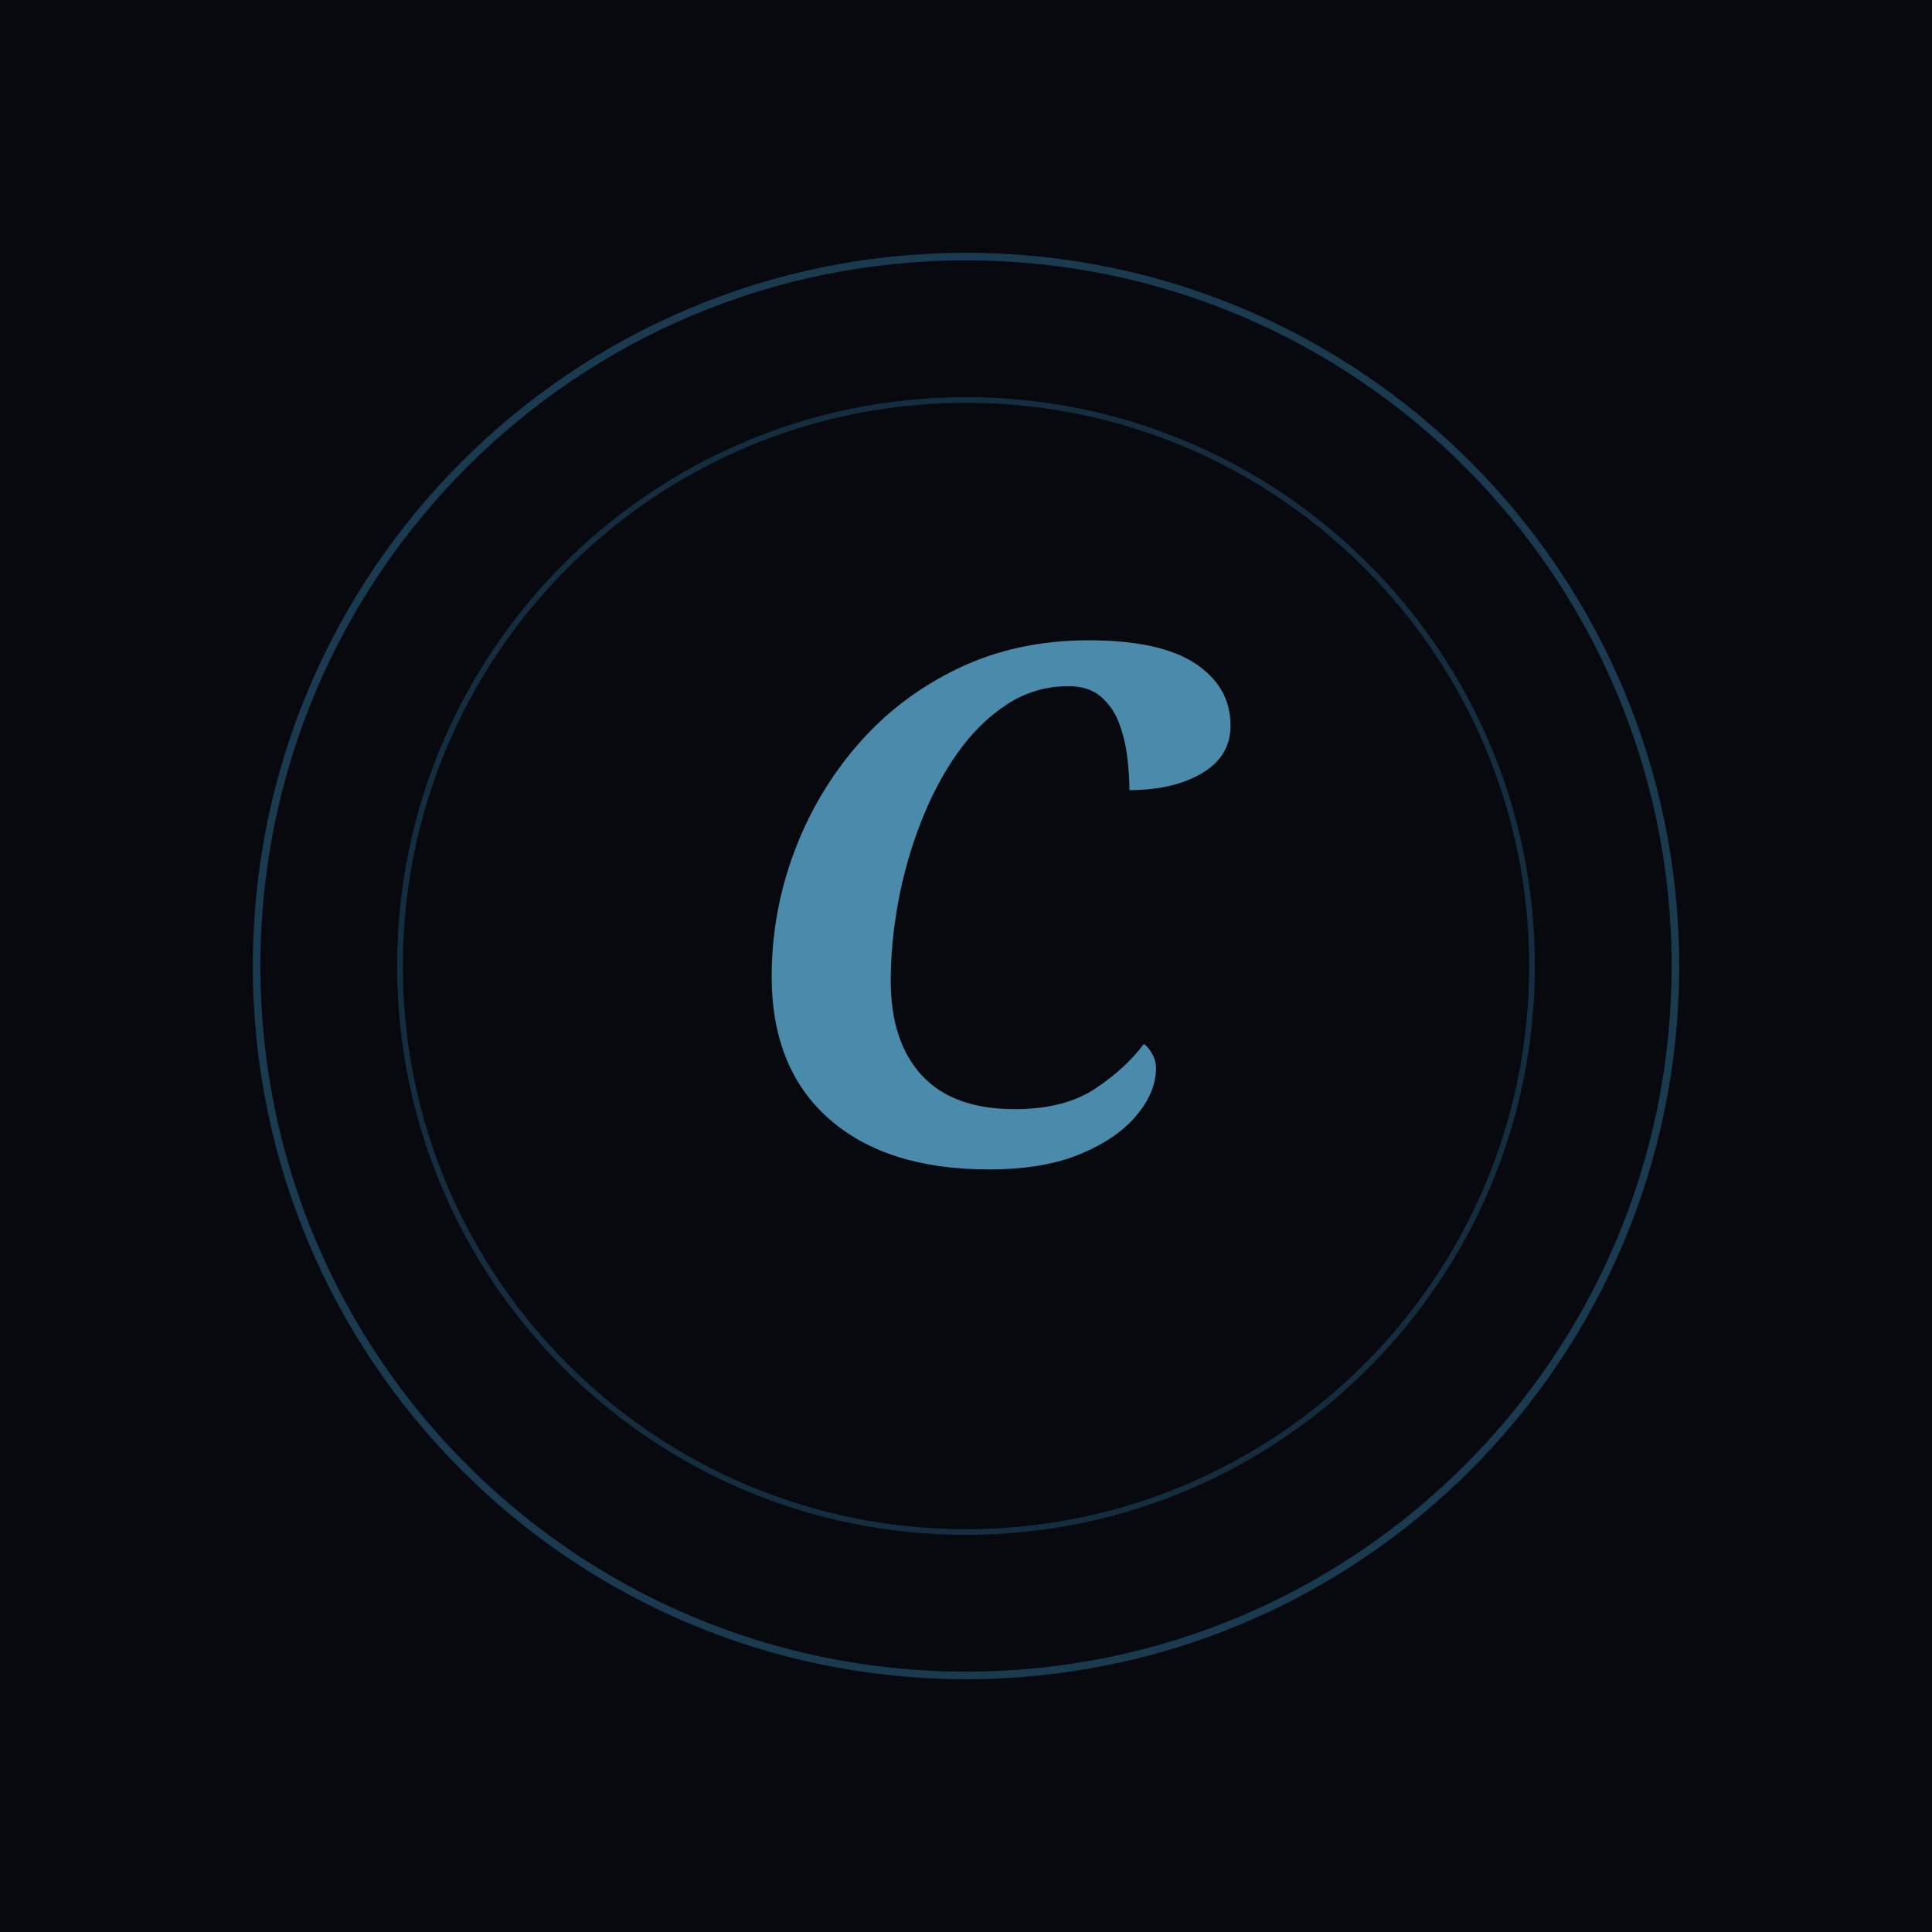
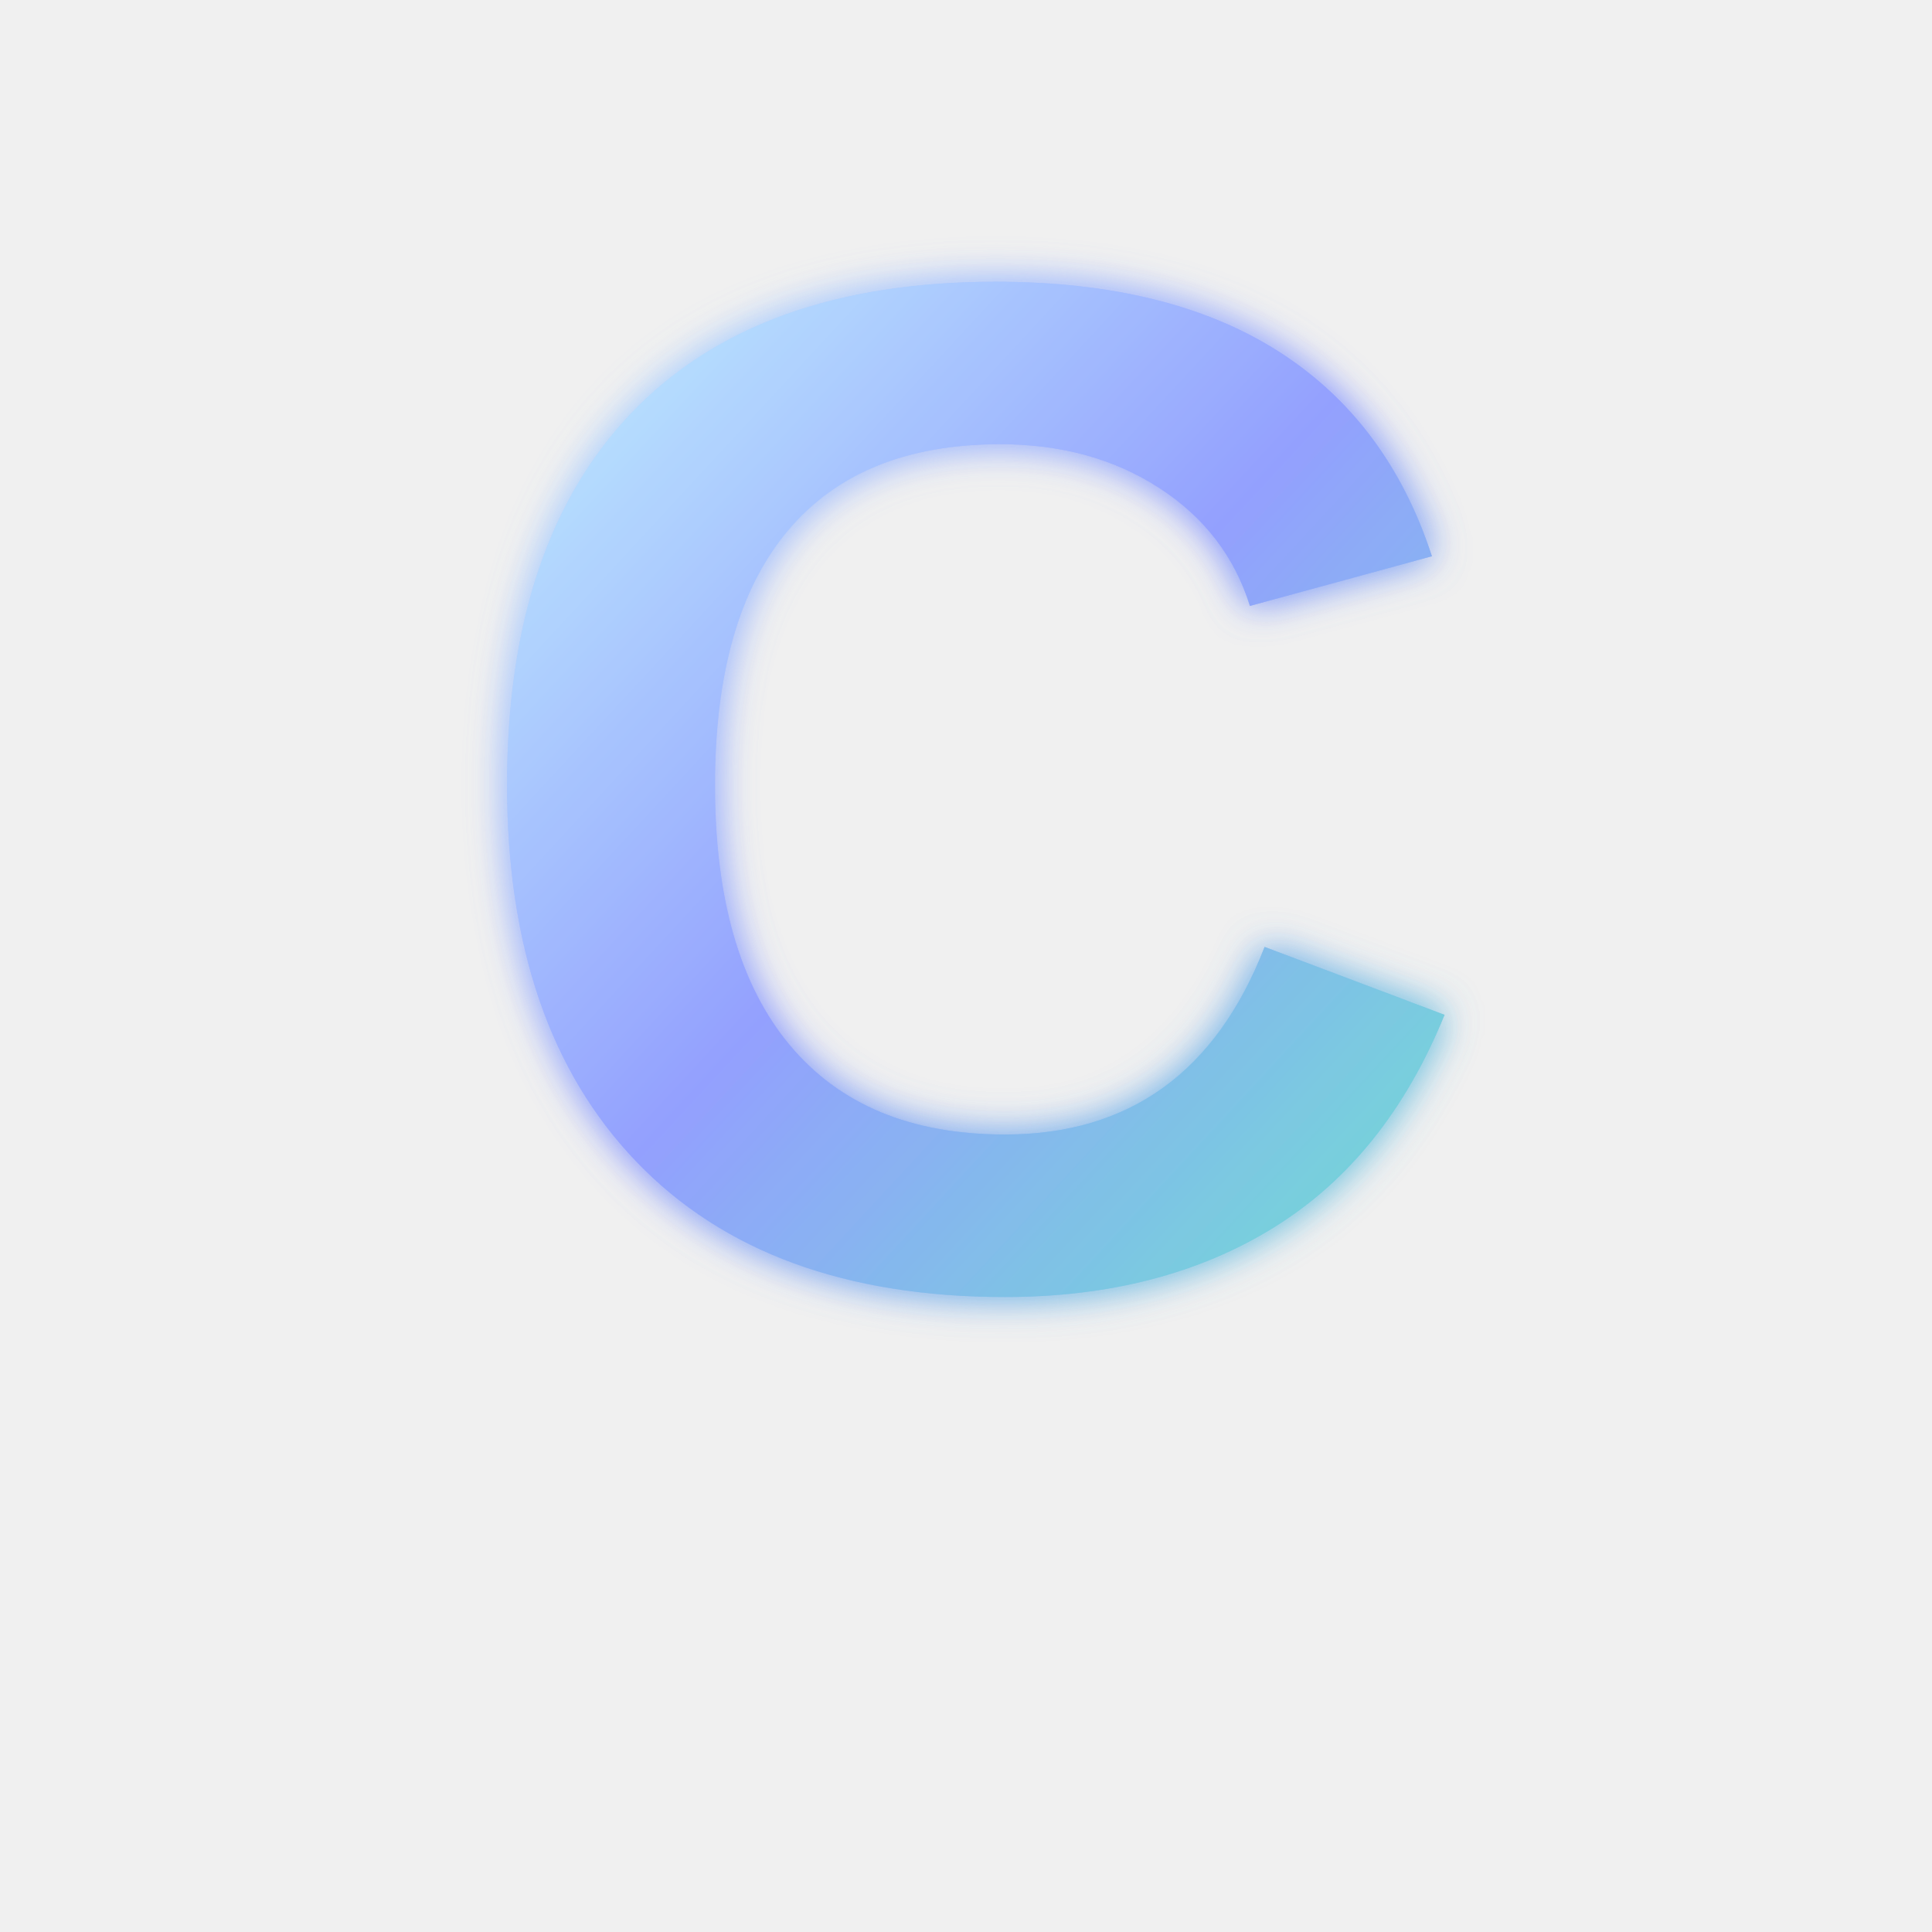
<svg xmlns="http://www.w3.org/2000/svg" width="512" height="512" viewBox="0 0 512 512">
-   <rect width="512" height="512" fill="#07090f" />
-   <circle cx="256" cy="256" r="188" fill="none" stroke="#1a3a50" stroke-width="2" />
-   <circle cx="256" cy="256" r="150" fill="none" stroke="#142e40" stroke-width="1.5" />
-   <text x="256" y="308" font-family="Georgia, serif" font-size="190" font-style="italic" font-weight="bold" fill="#4a8aaa" text-anchor="middle">C</text>
+   <defs>
+     <linearGradient id="letter-glow-512" x1="0%" y1="0%" x2="100%" y2="100%">
+       <stop offset="0%" style="stop-color:#b5f0ff;stop-opacity:1" />
+       <stop offset="50%" style="stop-color:#7C8CFF;stop-opacity:1" />
+       <stop offset="100%" style="stop-color:#4FD8C8;stop-opacity:1" />
+     </linearGradient>
+     <filter id="glow-letter-512">
+       <feGaussianBlur stdDeviation="5" result="coloredBlur" />
+       <feMerge>
+         <feMergeNode in="coloredBlur" />
+         <feMergeNode in="SourceGraphic" />
+       </feMerge>
+     </filter>
+   </defs>
+   <text x="256" y="340" font-family="Space Grotesk, Arial, sans-serif" font-size="380" font-weight="700" text-anchor="middle" fill="#7C8CFF" opacity="0.3" filter="url(#glow-letter-512)" letter-spacing="8">C</text>
+   <text x="256" y="340" font-family="Space Grotesk, Arial, sans-serif" font-size="380" font-weight="700" text-anchor="middle" fill="url(#letter-glow-512)" opacity="0.95" filter="url(#glow-letter-512)" letter-spacing="8">C</text>
+   <text x="256" y="340" font-family="Space Grotesk, Arial, sans-serif" font-size="380" font-weight="700" text-anchor="middle" fill="#ffffff" opacity="0.15" letter-spacing="8">C</text>
</svg>
